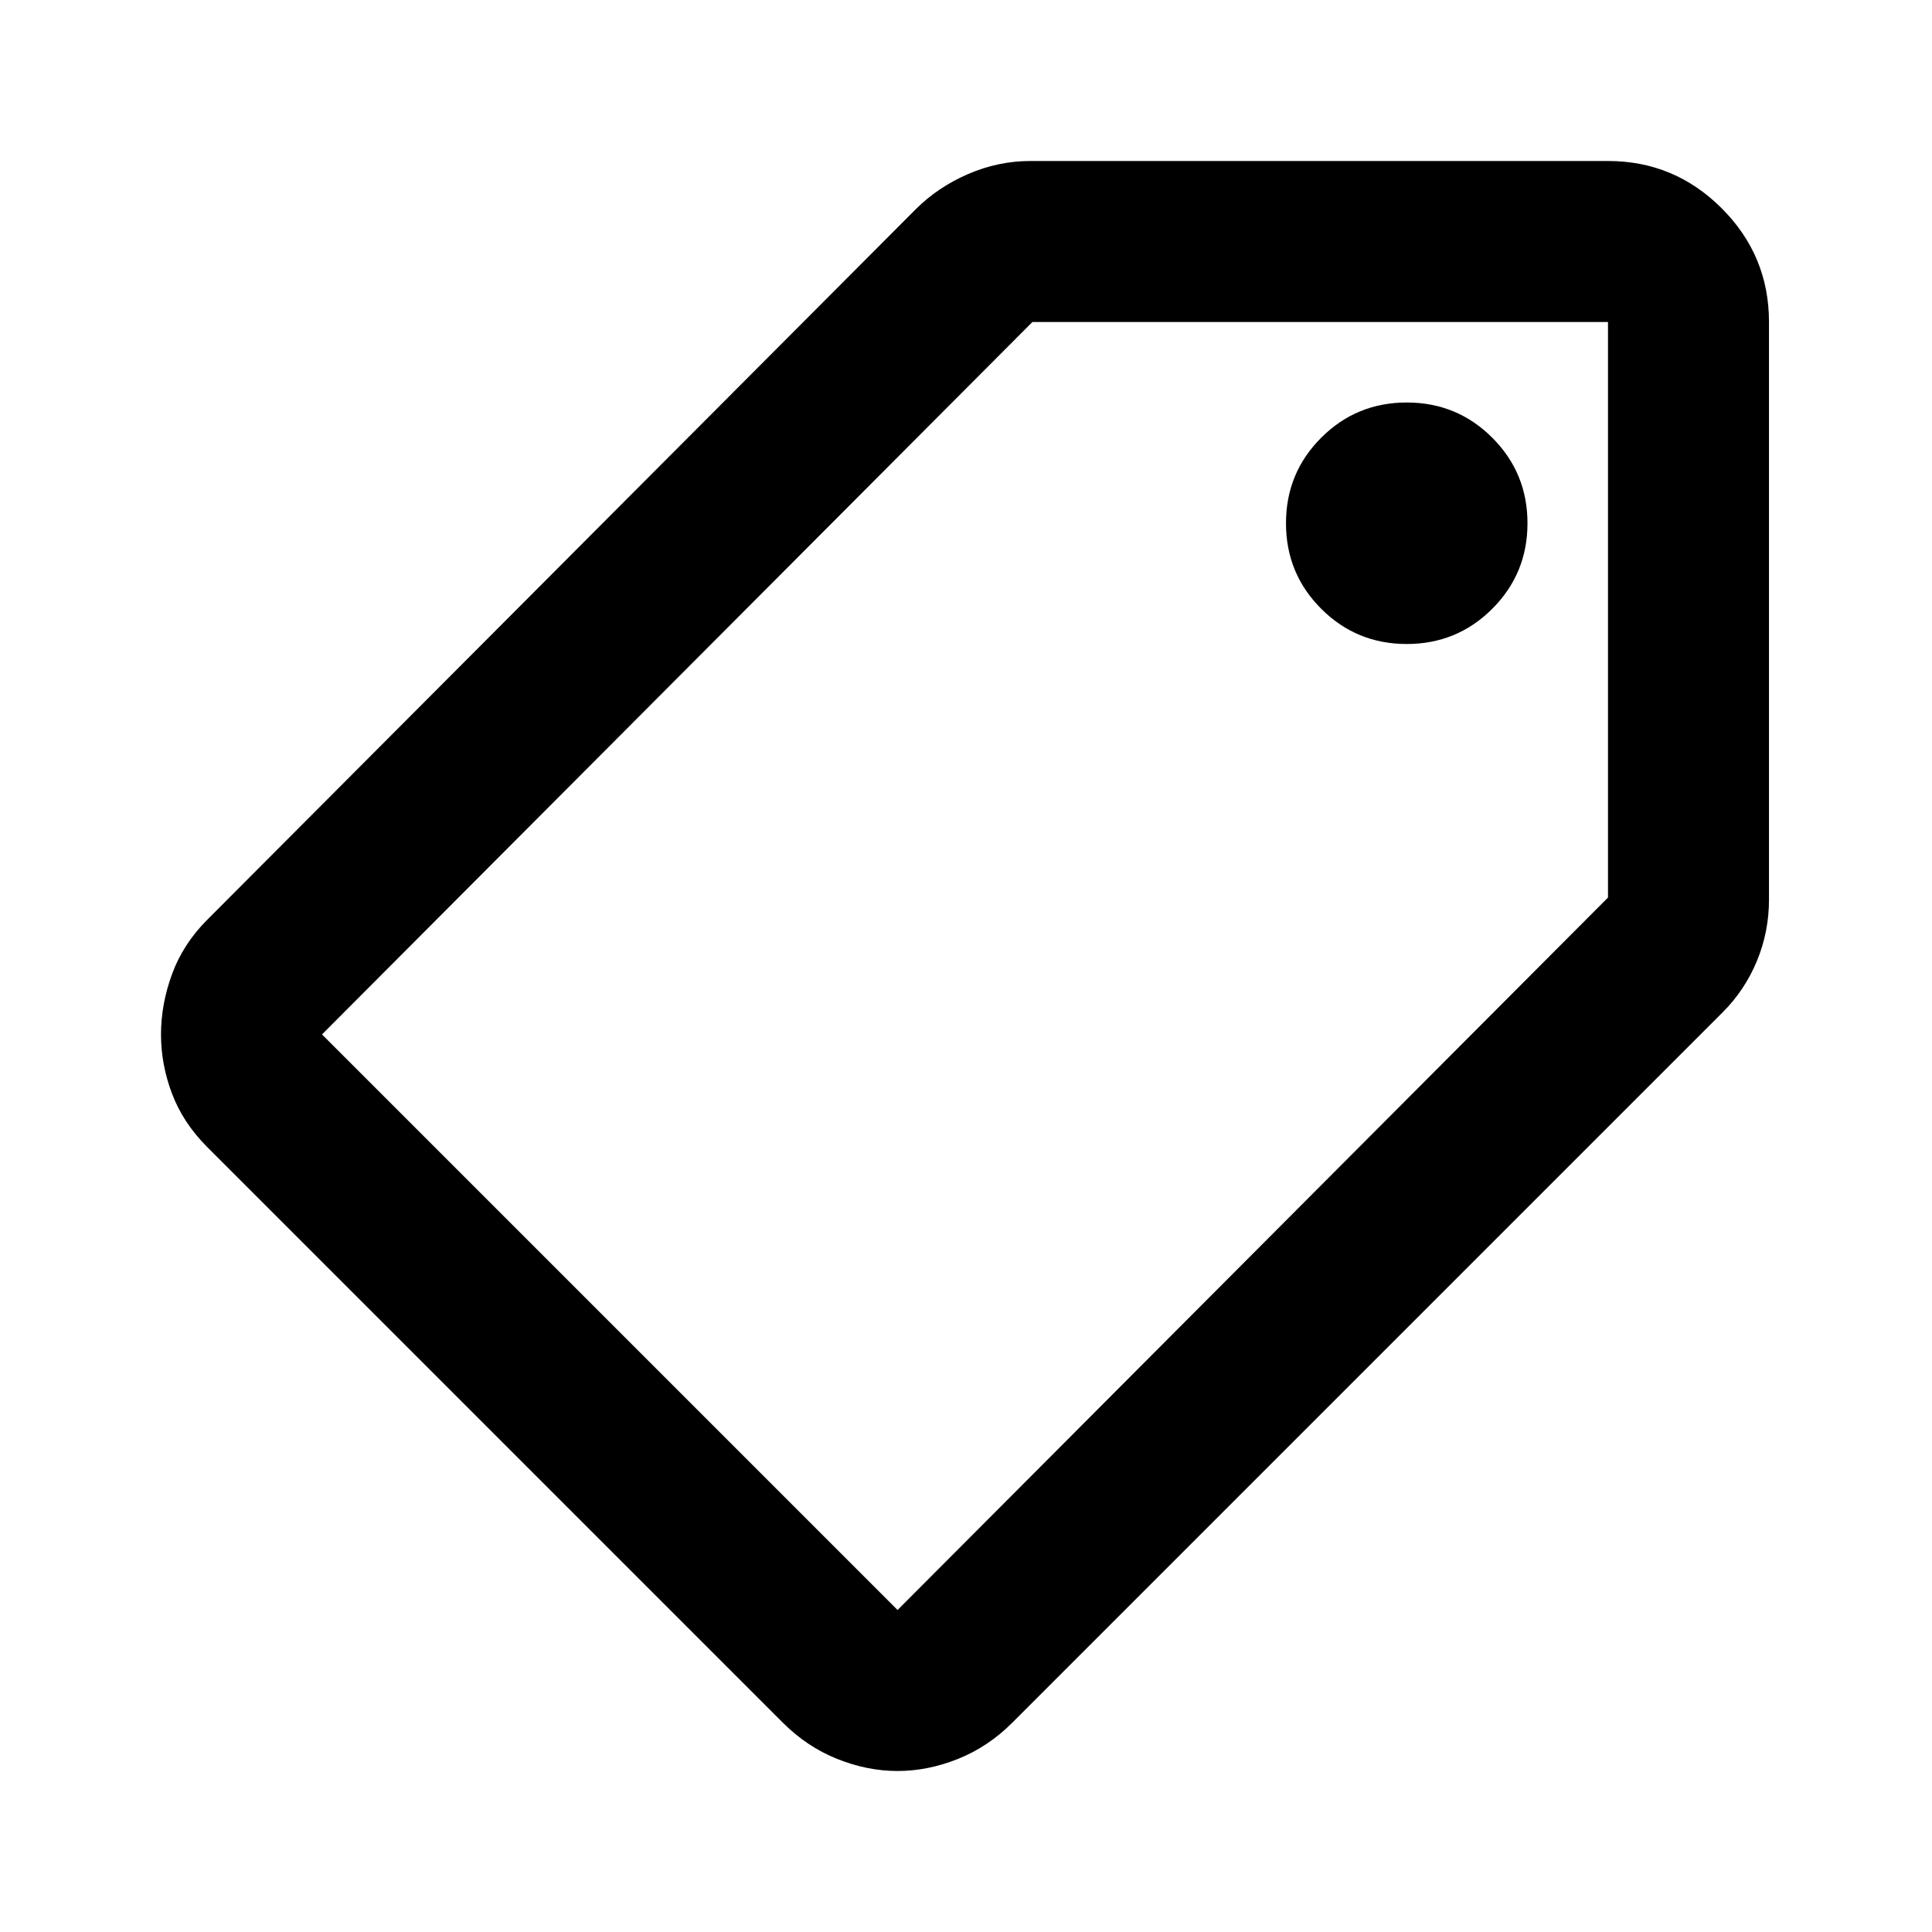
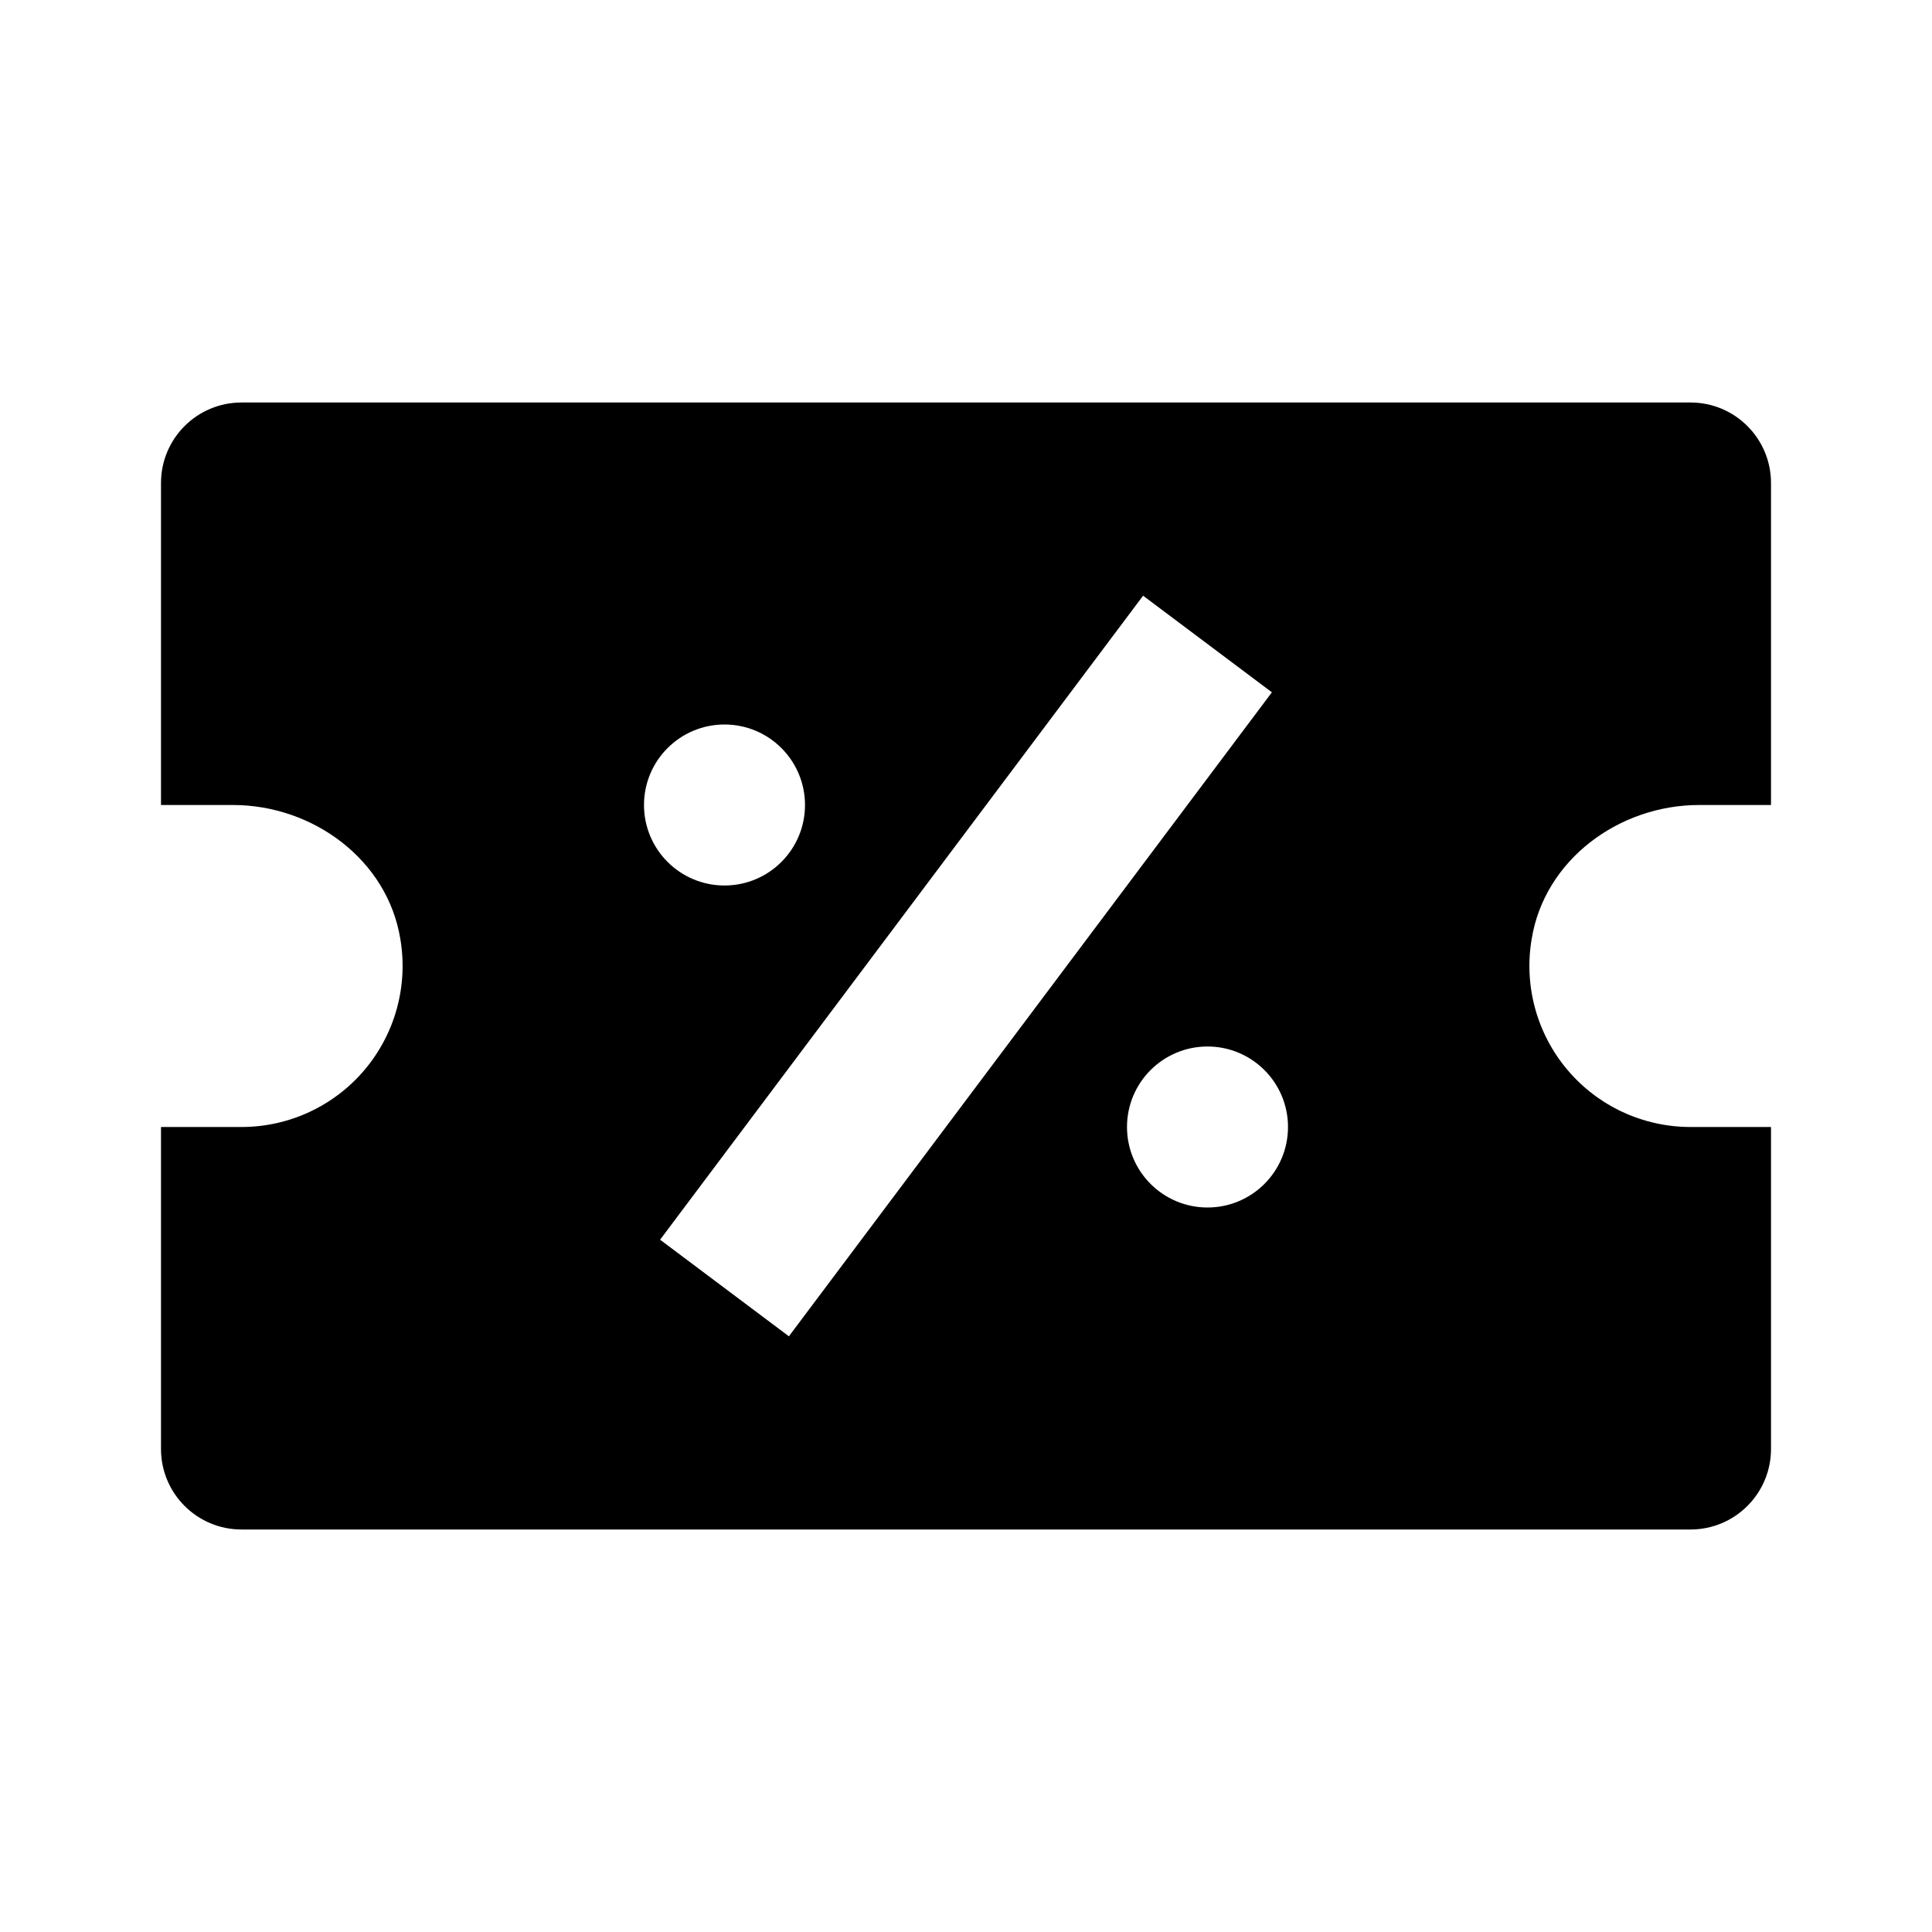
- <svg xmlns="http://www.w3.org/2000/svg" height="20" viewBox="0 -960 960 960" width="20">
-   <path d="M446-80q-15 0-30-6t-27-18L103-390q-12-12-17.5-26.5T80-446q0-15 5.5-30t17.5-27l352-353q11-11 26-17.5t31-6.5h287q33 0 56.5 23.5T879-800v287q0 16-6 30.5T856-457L503-104q-12 12-27 18t-30 6Zm0-80 353-354v-286H513L160-446l286 286Zm253-480q25 0 42.5-17.5T759-700q0-25-17.5-42.5T699-760q-25 0-42.5 17.5T639-700q0 25 17.5 42.5T699-640ZM480-480Z" />
+ <svg xmlns="http://www.w3.org/2000/svg" fill="#000000" width="800px" height="800px" viewBox="0 0 24 24">
+   <path d="M21 5H3a1 1 0 0 0-1 1v4h.893c.996 0 1.92.681 2.08 1.664A2.001 2.001 0 0 1 3 14H2v4a1 1 0 0 0 1 1h18a1 1 0 0 0 1-1v-4h-1a2.001 2.001 0 0 1-1.973-2.336c.16-.983 1.084-1.664 2.08-1.664H22V6a1 1 0 0 0-1-1zM9 9a1 1 0 1 1 0 2 1 1 0 1 1 0-2zm-.8 6.4 6-8 1.6 1.2-6 8-1.6-1.2zM15 15a1 1 0 1 1 0-2 1 1 0 1 1 0 2z" />
</svg>
